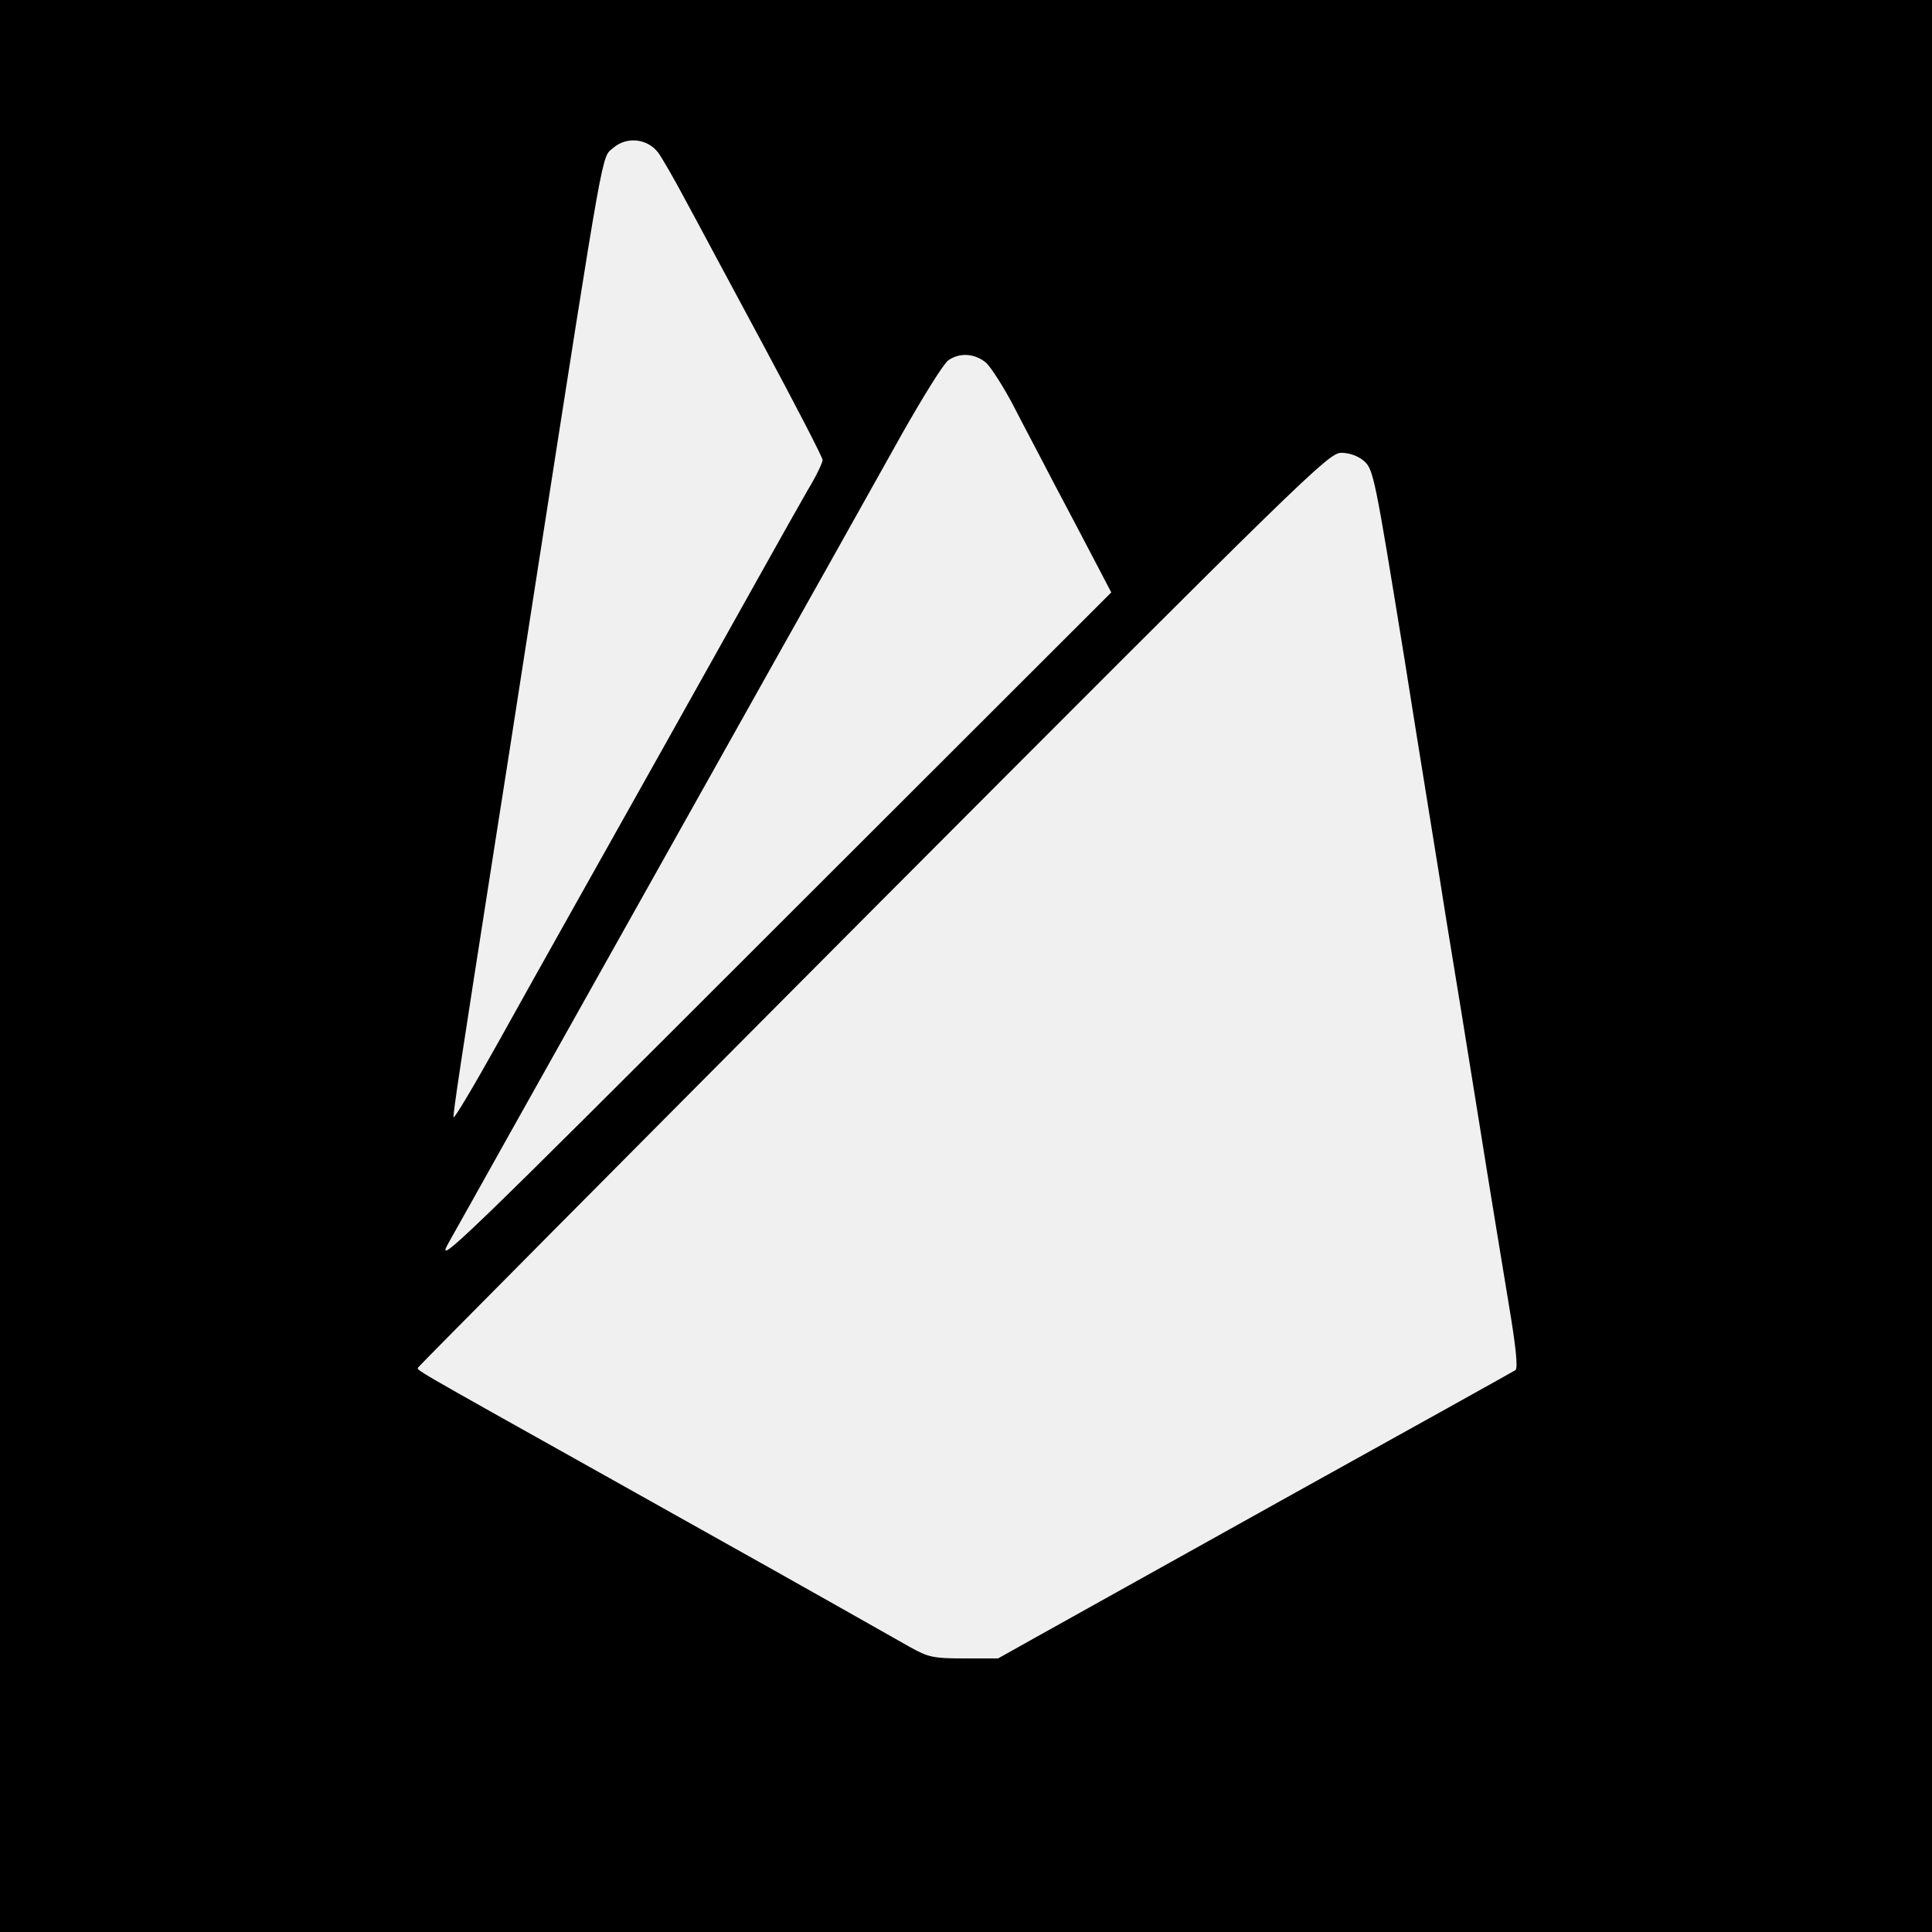
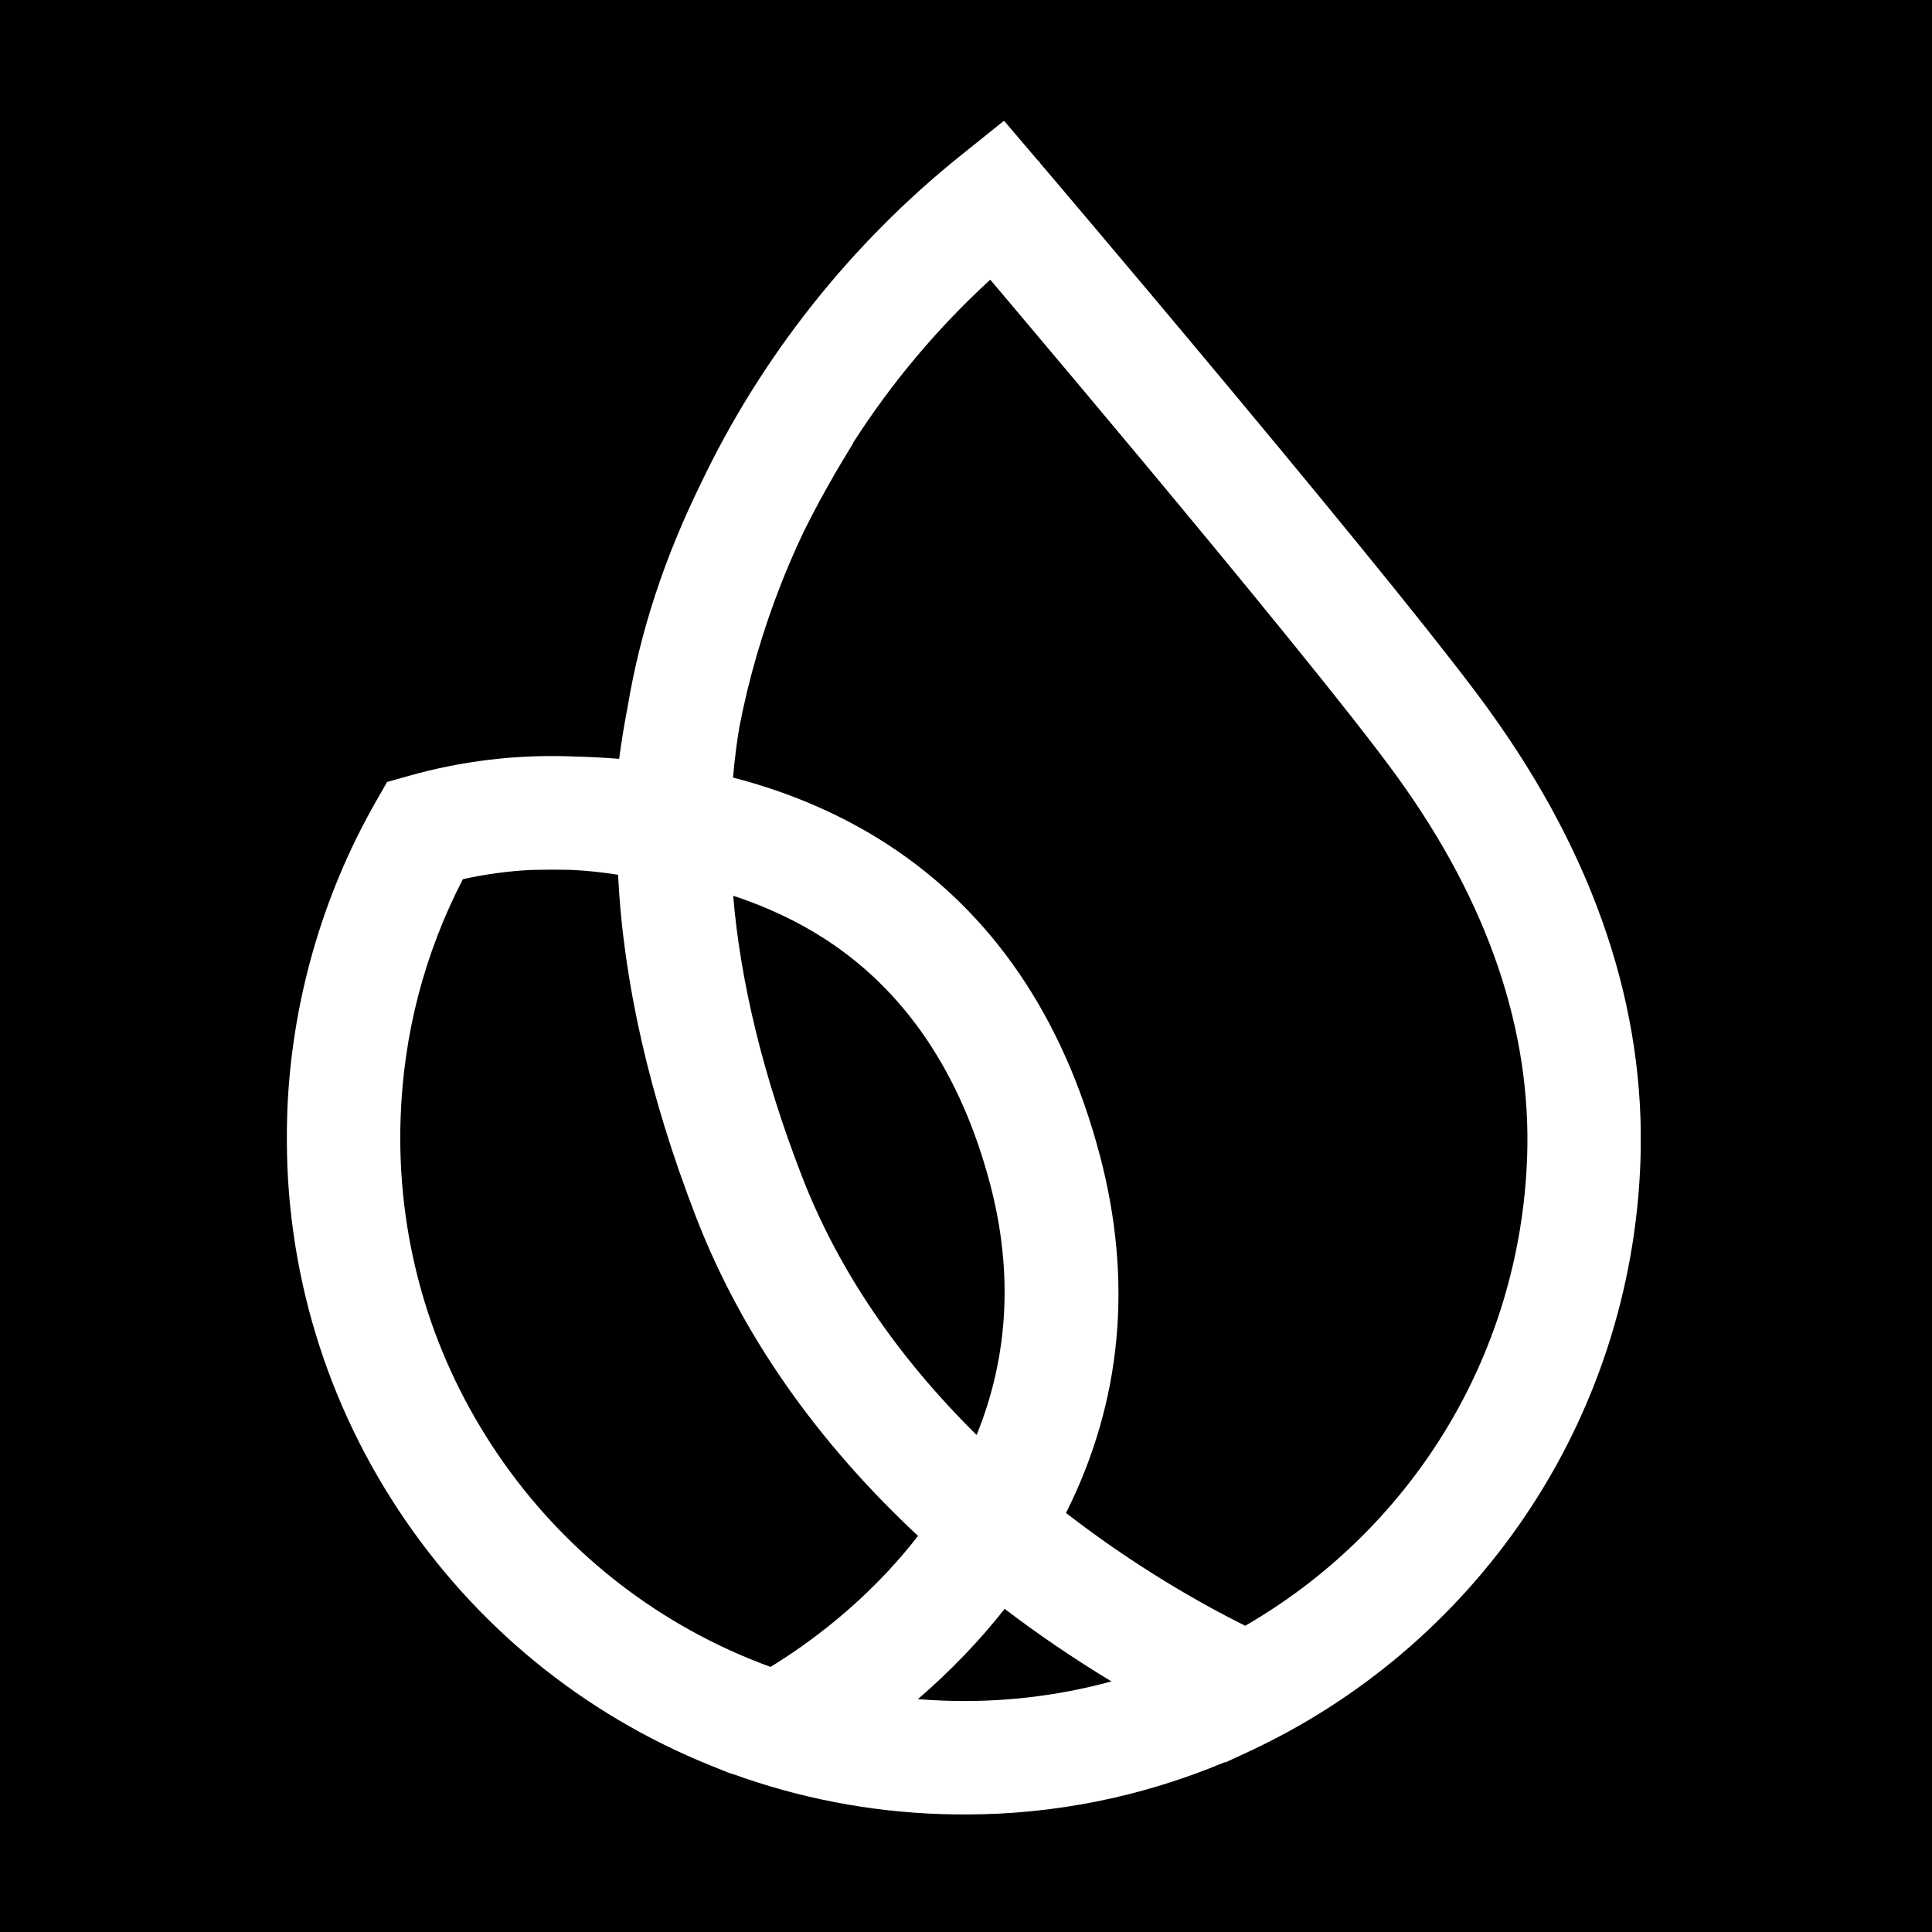
- <svg xmlns="http://www.w3.org/2000/svg" version="1.0" width="512pt" height="512pt" viewBox="0 0 512 512" preserveAspectRatio="xMidYMid meet">
-   <g transform="translate(0,512) scale(0.1,-0.1)" fill="#000000" stroke="none">
-     <path d="M0 2560 l0 -2560 2560 0 2560 0 0 2560 0 2560 -2560 0 -2560 0 0 -2560z m1744 2156 c10 -14 41 -67 68 -118 28 -51 121 -226 209 -389 87 -162 159 -301 159 -308 0 -7 -17 -43 -39 -79 -21 -37 -71 -125 -111 -197 -40 -71 -158 -283 -263 -470 -259 -462 -314 -559 -447 -798 -63 -113 -116 -202 -118 -198 -2 7 17 134 109 721 34 216 34 216 113 725 180 1154 170 1096 201 1123 36 31 90 25 119 -12z m870 -558 c13 -13 44 -61 69 -108 24 -47 73 -139 107 -205 35 -66 84 -159 109 -207 l46 -88 -898 -897 c-832 -832 -895 -893 -859 -828 22 39 91 162 154 275 186 331 757 1351 858 1530 51 91 137 245 192 343 55 97 109 184 121 192 31 22 72 18 101 -7z m1001 -260 c25 -22 29 -44 106 -518 43 -272 95 -589 113 -705 19 -115 58 -354 86 -530 28 -176 64 -394 79 -485 19 -113 24 -167 17 -171 -6 -4 -272 -152 -591 -329 -319 -178 -625 -348 -680 -379 l-100 -56 -90 0 c-82 0 -95 3 -145 31 -256 145 -432 244 -795 447 -541 303 -511 285 -506 294 2 4 545 551 1207 1216 1138 1141 1205 1207 1238 1207 22 0 45 -8 61 -22z" />
+ <svg xmlns="http://www.w3.org/2000/svg" width="682" height="682" viewBox="0 0 682 682" fill="none">
+   <rect width="682" height="682" fill="black" />
+   <mask id="mask0_74_120" style="mask-type:luminance" maskUnits="userSpaceOnUse" x="101" y="42" width="479" height="599">
+     <path d="M579.235 42.625H101.234V640.51H579.235V42.625Z" fill="white" />
+   </mask>
+   <g mask="url(#mask0_74_120)">
+     <path d="M525.962 251.113C512.535 232.485 481.665 194.182 434.246 137.282C413.663 112.601 396.005 91.652 387.313 81.367C382.52 75.694 378.409 70.84 375.162 67.002L369.99 60.904L367.183 57.597L366.637 56.793L366.395 56.687L354.426 42.625L339.257 54.791C300.529 85.812 268.81 125.798 247.558 170.366C234.527 196.882 226.017 222.807 221.557 249.504C220.389 255.512 219.388 261.685 218.554 267.875C213.351 267.45 208.057 267.177 202.808 267.055C202.368 267.025 201.928 267.01 201.337 266.995C182.117 266.327 163.004 268.618 144.543 273.821L136.64 276.036L132.574 283.165C113.521 316.583 102.736 354.627 101.386 393.174C99.641 443.231 113.279 491.683 140.826 533.294C167.782 573.992 205.857 605.104 250.94 623.263L256.811 625.63L258.586 626.249L258.662 626.219C282.144 634.744 306.794 639.507 331.93 640.374C334.781 640.48 337.618 640.525 340.455 640.525C372.174 640.525 403.059 634.321 432.366 622.048L432.578 622.139L440.375 618.528C479.906 600.25 513.735 571.52 538.201 535.431C563.369 498.311 577.506 454.881 579.084 409.843C580.963 356.008 563.079 302.612 525.947 251.128L525.962 251.113ZM349.496 417.915C357.672 448.906 356.064 478.682 344.748 506.549C316.472 478.637 295.736 447.951 283.084 415.244C269.538 380.263 261.392 346.982 258.814 316.204C270.782 320.133 281.78 325.321 291.579 331.707C319.764 350.076 339.257 379.082 349.496 417.93V417.915ZM354.653 567.939C366.667 577.086 379.304 585.657 392.334 593.544C373.145 598.764 353.349 601.054 333.325 600.341C330.231 600.235 327.136 600.054 324.026 599.794C335.434 589.966 345.688 579.302 354.638 567.939H354.653ZM388.208 407.707C375.344 358.952 350.179 322.09 313.423 298.153C297.298 287.655 278.928 279.691 258.753 274.488C259.041 271.136 259.405 267.799 259.83 264.522C260.194 261.716 260.573 259.137 260.983 256.725C264.305 239.569 269.25 222.594 275.651 206.287C278.109 200.037 280.794 193.833 283.646 187.841L283.752 187.629C288.151 178.724 293.111 169.729 298.951 160.112L301.242 156.334L301.166 156.289C314.728 135.097 330.974 115.772 349.557 98.736L356.731 107.216C373.463 127.042 389.194 145.792 403.5 162.948C435.672 201.539 477.389 252.22 493.484 274.564C525.309 318.677 540.646 363.715 539.081 408.465C537.869 443.216 527.585 477.105 509.32 506.443C492.027 534.249 467.939 557.519 439.556 573.901C423.72 565.999 400.723 552.998 376.3 534.083C395.99 494.838 400.01 452.348 388.223 407.707H388.208ZM324.057 542.167C306.005 565.557 284.525 580.773 271.996 588.419C269.963 587.676 267.93 586.902 265.928 586.083L264.32 585.445C227.2 570.108 195.891 544.185 173.774 510.447C151.172 475.969 139.977 435.89 141.418 394.54C142.45 364.896 149.837 336.577 163.398 310.349C171.271 308.604 179.296 307.512 187.32 307.103L189.399 307.057C193.449 306.966 197.484 306.966 201.322 307.057C206.965 307.315 212.623 307.906 218.19 308.802C220.01 346.483 229.264 387.136 245.722 429.671C261.574 470.614 287.908 508.432 324.042 542.152L324.057 542.167Z" fill="white" />
  </g>
</svg>
